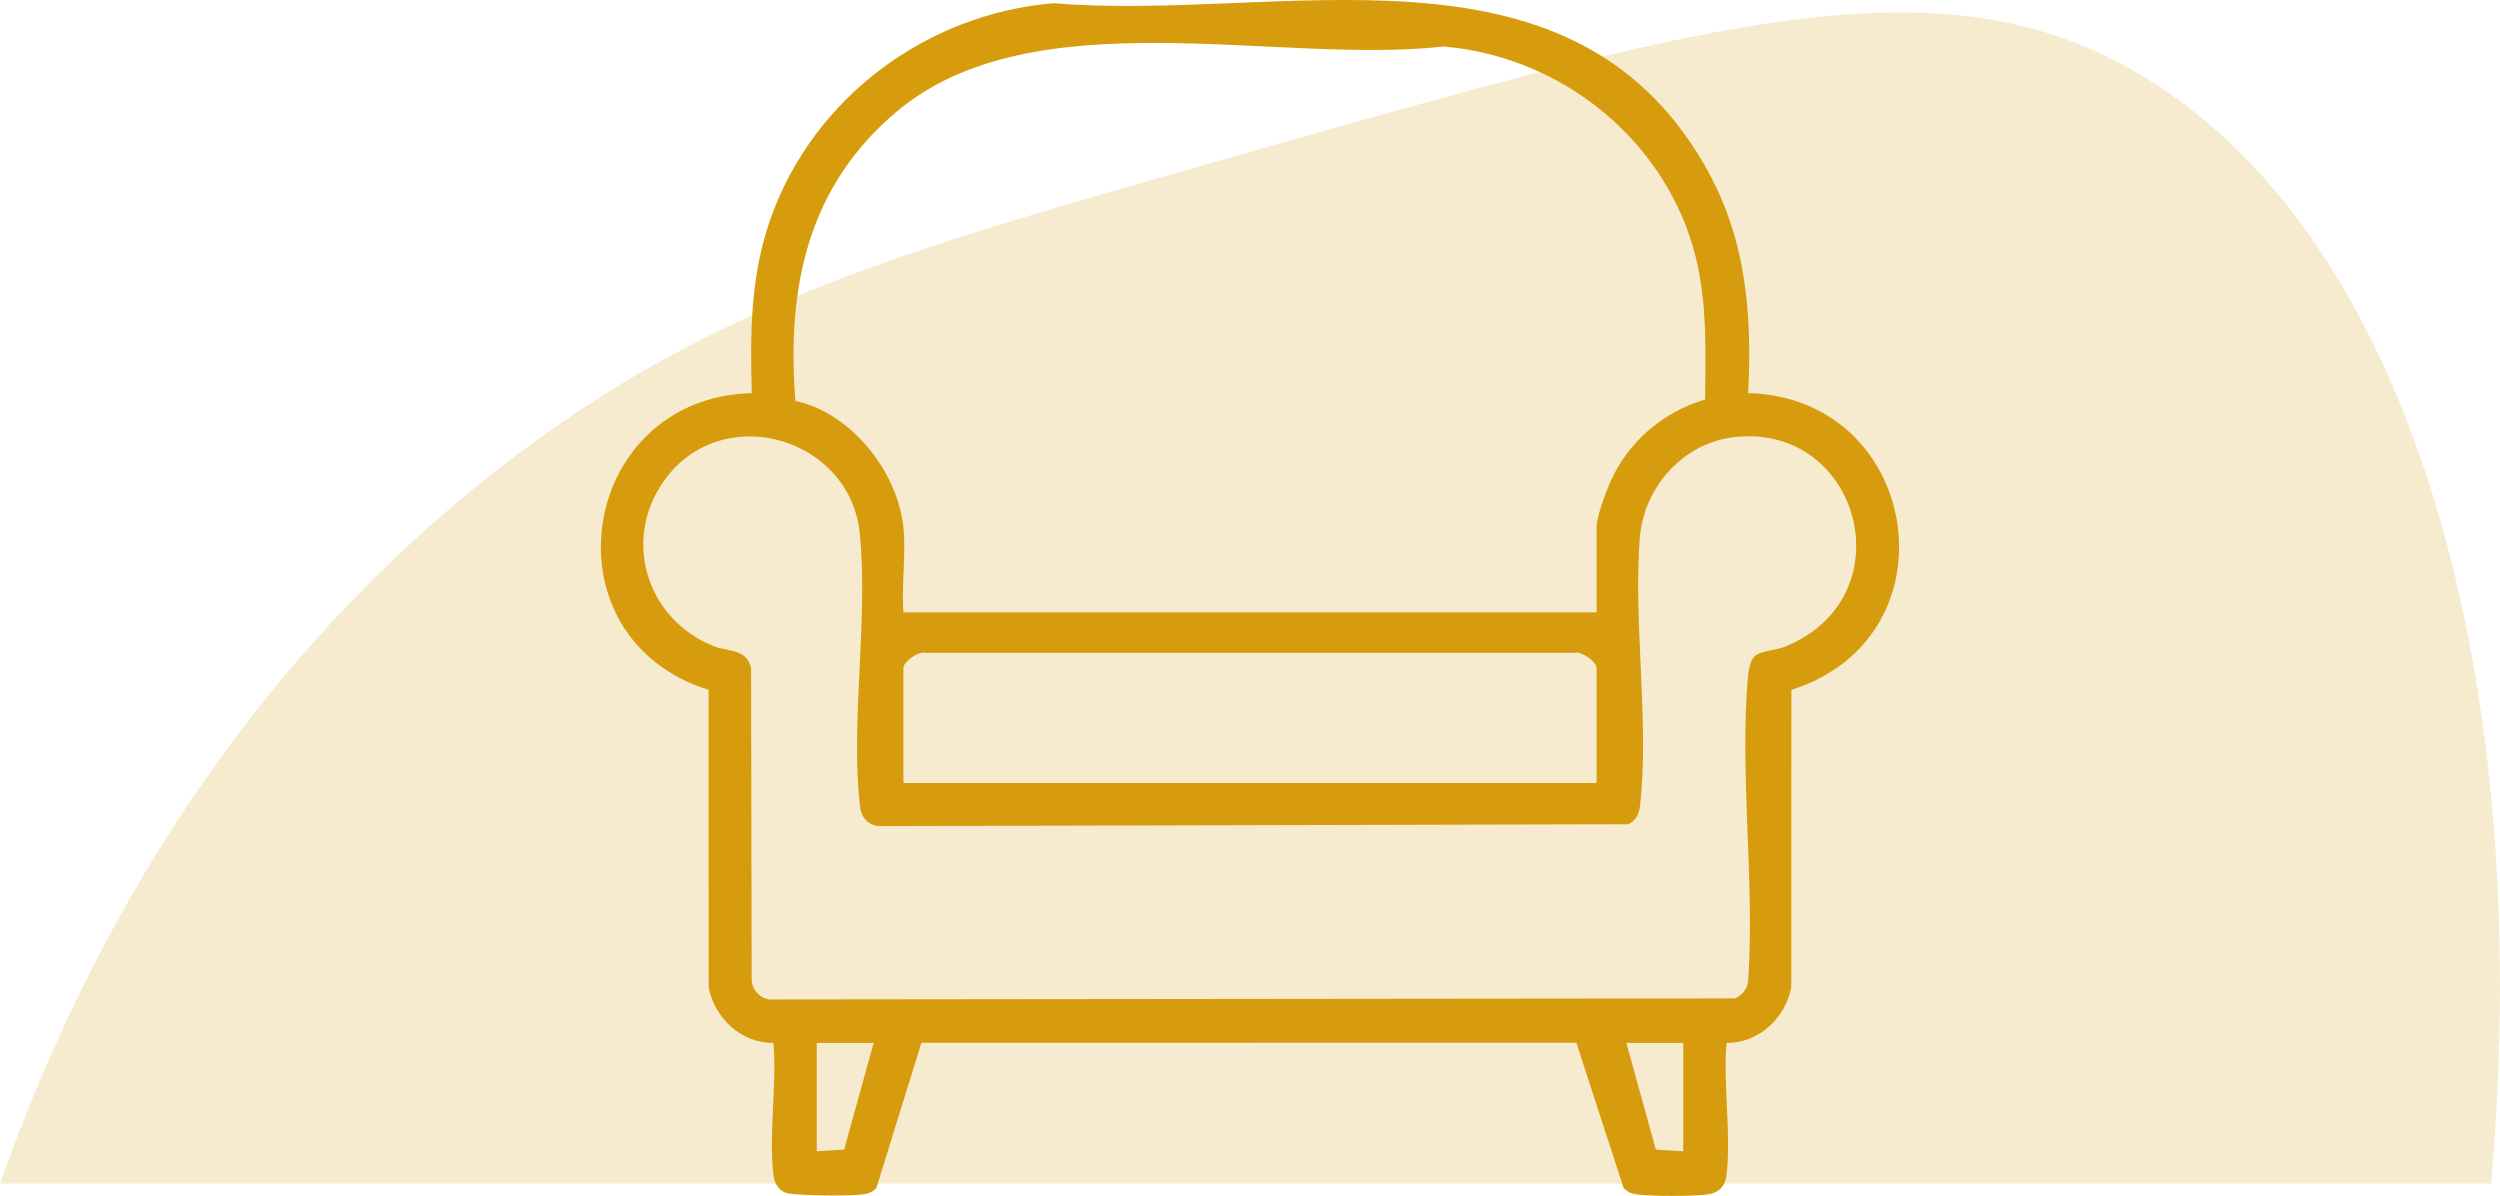
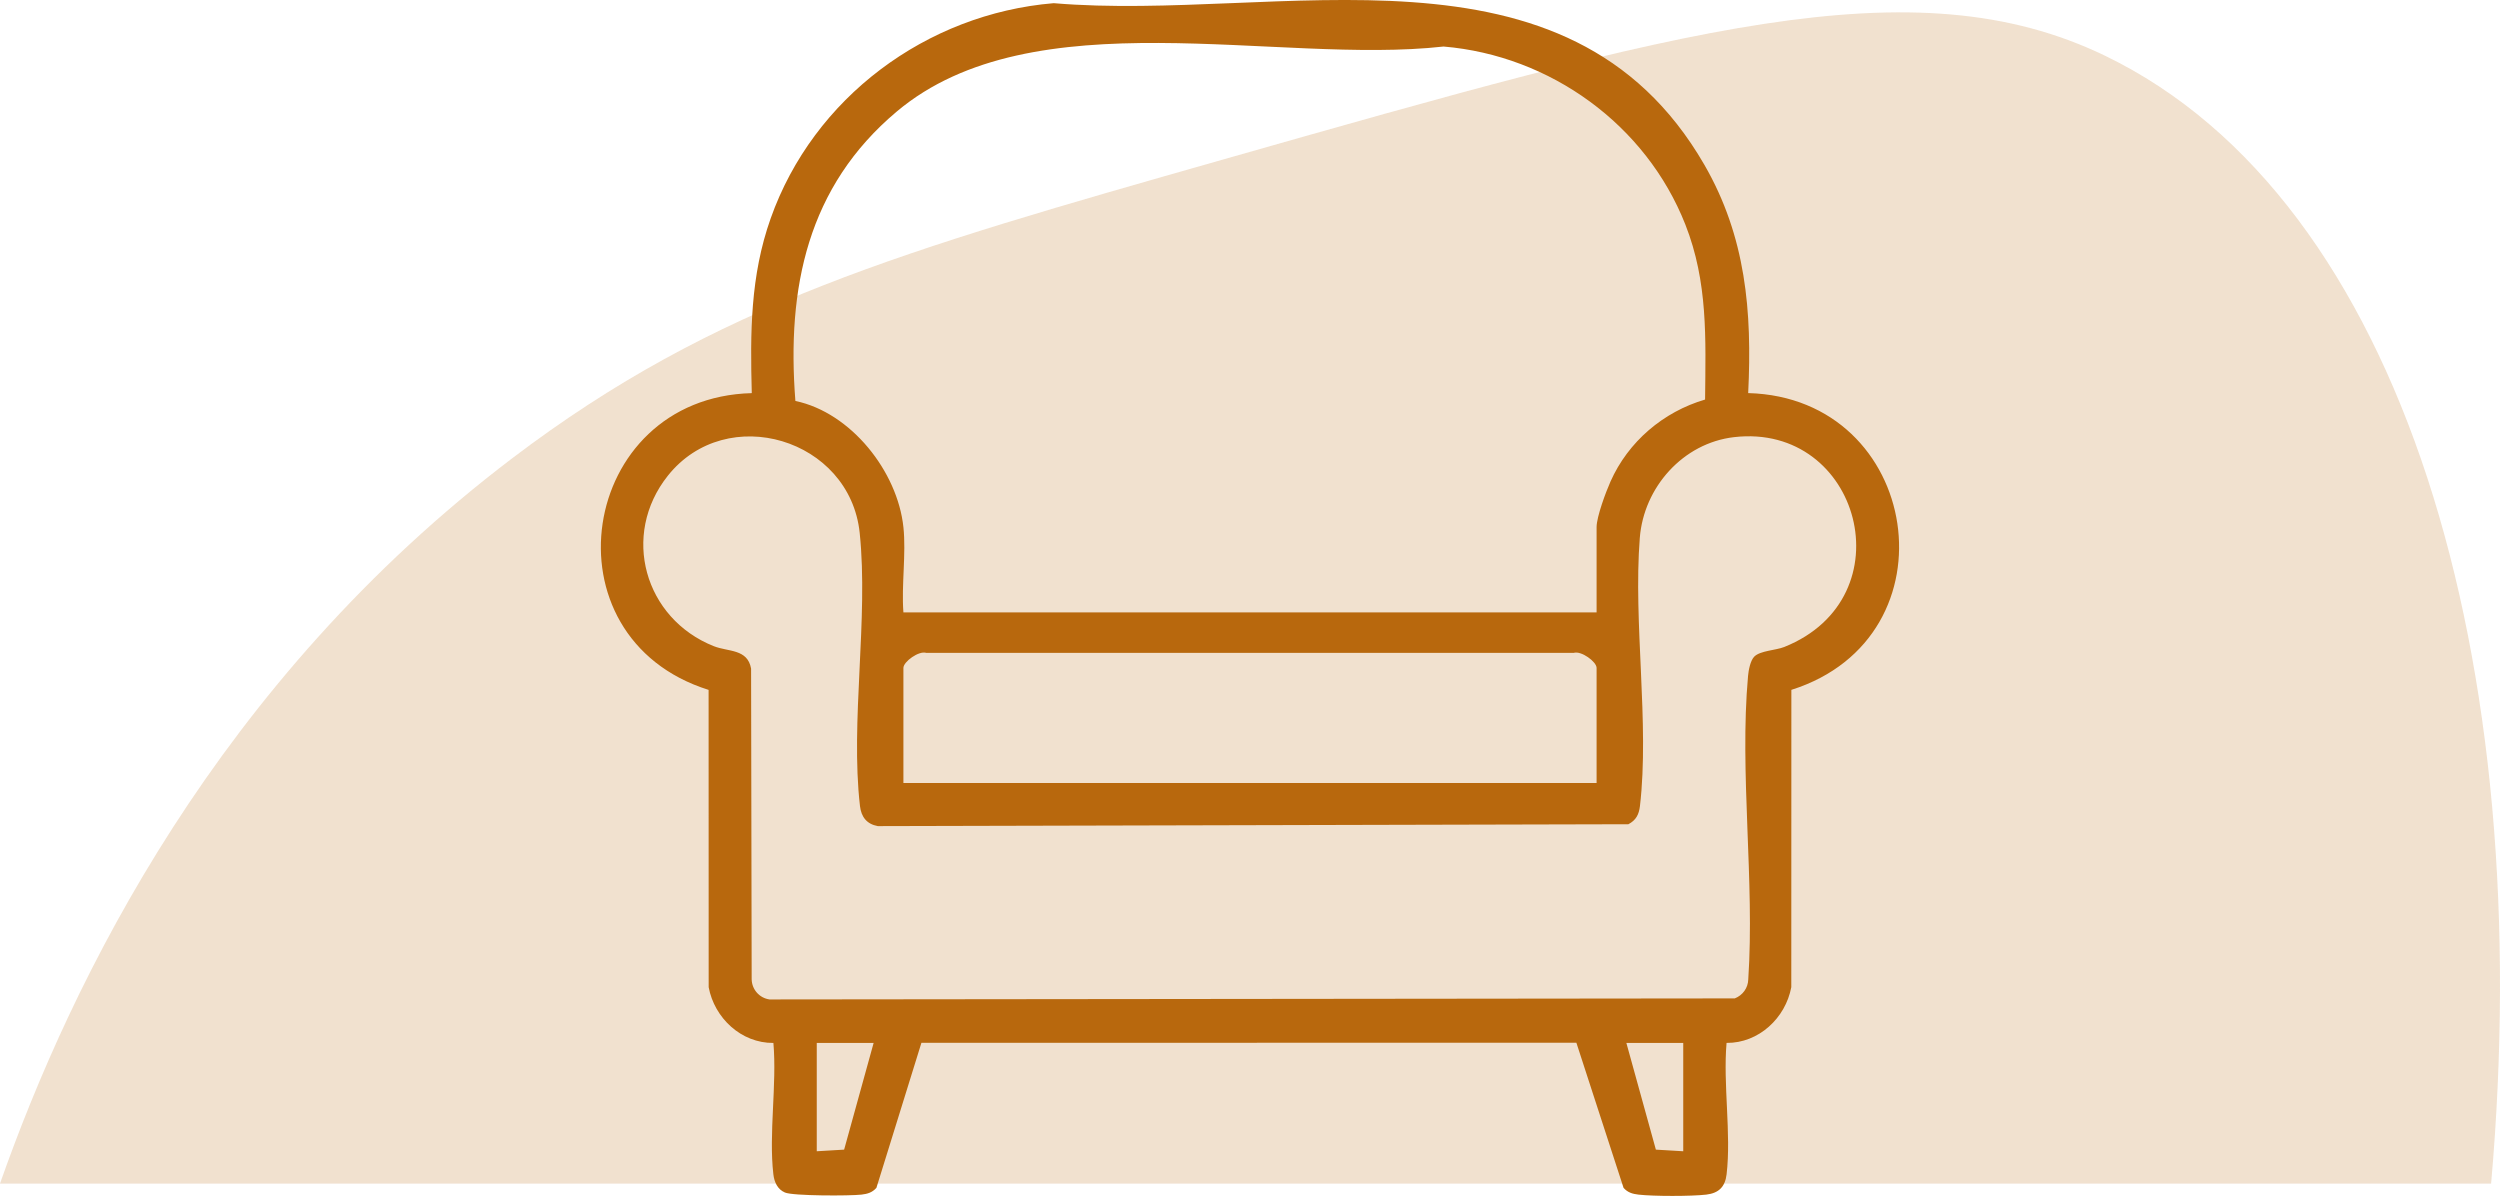
<svg xmlns="http://www.w3.org/2000/svg" id="Layer_2" data-name="Layer 2" viewBox="0 0 692.46 331.25">
  <g id="Layer_1-2" data-name="Layer 1">
    <g>
-       <path d="M690,327.83H0c20.03-56.91,60.33-139.04,142-200.99,56.23-42.66,107.79-57.33,196.5-82.58,127.57-36.31,191.36-54.47,244.5-28.85,82.78,39.92,119.74,167.76,107,312.42Z" fill="#d79c0d" opacity=".2" />
-       <path d="M484.22,108.88c47.96,1.28,58.22,67.57,11.96,82.2l-.02,82.35c-1.6,8.55-9.01,15.51-17.93,15.44-1,11.49,1.33,25.17.01,36.39-.4,3.44-2.14,5.22-5.63,5.63-4.14.48-14.64.48-18.78,0-1.68-.2-2.96-.57-4.13-1.87l-13.07-40.2-181.41.02-12.47,40.18c-1.17,1.3-2.45,1.67-4.13,1.87-3.2.37-18.93.39-21.2-.58-2.08-.89-2.96-2.9-3.21-5.04-1.31-11.23,1.01-24.89.01-36.39-8.92.07-16.33-6.9-17.93-15.44l-.02-82.35c-46.27-14.55-36-80.96,11.96-82.2-.44-16.78-.42-32.43,5.23-48.39C225.3,27.07,256.58,3.82,291.86.88c62.5,5.32,142.26-20.99,180.22,44.76,11.49,19.89,13.26,40.58,12.14,63.23ZM250.23,146c.79,7.42-.58,16.06,0,23.62h192v-23.62c0-2.86,2.58-9.77,3.86-12.64,4.91-11.03,14.6-19.29,26.19-22.69.17-16.9.82-32.53-5.47-48.49-10.89-27.63-37.38-46.79-66.96-49.29-46.14,5.16-113.65-13.8-151.47,18.01-24.71,20.78-30.52,48.81-28.07,80.16,15.42,3.23,28.29,19.53,29.92,34.95ZM485.94,181.84c1.61-1.61,5.97-1.72,8.25-2.63,34.19-13.66,21.05-62.17-13.88-58.13-14.14,1.64-25.01,13.89-26.11,27.89-1.85,23.46,2.71,51.48.04,74.29-.27,2.32-1.08,3.93-3.21,5.04l-207.89.52c-3.07-.56-4.59-2.54-4.94-5.56-2.71-23.4,2.4-51.92-.08-75.67-2.72-26.05-36.81-36.34-53.14-15.82-13.06,16.41-6.5,39.57,12.75,47.22,4.01,1.59,9.32.69,10.31,6.19l.16,86.09c.08,2.83,2.14,5.16,4.94,5.56l267.37-.29c2.19-.87,3.67-2.88,3.73-5.27,1.82-27.06-2.47-57.39-.06-84.05.14-1.58.64-4.27,1.75-5.38ZM442.23,216.88v-31.88c0-1.72-4.29-4.84-6.34-4.16h-179.32c-2.04-.68-6.34,2.44-6.34,4.16v31.88h192ZM241.98,288.88h-15.75v30l7.58-.45,8.17-29.55ZM466.23,288.88h-15.75l8.17,29.55,7.58.45v-30Z" fill="#d79c0d" />
+       <path d="M690,327.83H0c20.03-56.91,60.33-139.04,142-200.99,56.23-42.66,107.79-57.33,196.5-82.58,127.57-36.31,191.36-54.47,244.5-28.85,82.78,39.92,119.74,167.76,107,312.42Z" fill="#b8680d" opacity=".2" />
+       <path d="M484.22,108.88c47.96,1.28,58.22,67.57,11.96,82.2l-.02,82.35c-1.6,8.55-9.01,15.51-17.93,15.44-1,11.49,1.33,25.17.01,36.39-.4,3.44-2.14,5.22-5.63,5.63-4.14.48-14.64.48-18.78,0-1.68-.2-2.96-.57-4.13-1.87l-13.07-40.2-181.41.02-12.47,40.18c-1.17,1.3-2.45,1.67-4.13,1.87-3.2.37-18.93.39-21.2-.58-2.08-.89-2.96-2.9-3.21-5.04-1.31-11.23,1.01-24.89.01-36.39-8.92.07-16.33-6.9-17.93-15.44l-.02-82.35c-46.27-14.55-36-80.96,11.96-82.2-.44-16.78-.42-32.43,5.23-48.39C225.3,27.07,256.58,3.82,291.86.88c62.5,5.32,142.26-20.99,180.22,44.76,11.49,19.89,13.26,40.58,12.14,63.23ZM250.23,146c.79,7.42-.58,16.06,0,23.62h192v-23.62c0-2.86,2.58-9.77,3.86-12.64,4.91-11.03,14.6-19.29,26.19-22.69.17-16.9.82-32.53-5.47-48.49-10.89-27.63-37.38-46.79-66.96-49.29-46.14,5.16-113.65-13.8-151.47,18.01-24.71,20.78-30.52,48.81-28.07,80.16,15.42,3.23,28.29,19.53,29.92,34.95ZM485.94,181.84c1.61-1.61,5.97-1.72,8.25-2.63,34.19-13.66,21.05-62.17-13.88-58.13-14.14,1.64-25.01,13.89-26.11,27.89-1.85,23.46,2.71,51.48.04,74.29-.27,2.32-1.08,3.93-3.21,5.04l-207.89.52c-3.07-.56-4.59-2.54-4.94-5.56-2.71-23.4,2.4-51.92-.08-75.67-2.72-26.05-36.81-36.34-53.14-15.82-13.06,16.41-6.5,39.57,12.75,47.22,4.01,1.59,9.32.69,10.31,6.19l.16,86.09c.08,2.83,2.14,5.16,4.94,5.56l267.37-.29c2.19-.87,3.67-2.88,3.73-5.27,1.82-27.06-2.47-57.39-.06-84.05.14-1.58.64-4.27,1.75-5.38ZM442.23,216.88v-31.88c0-1.72-4.29-4.84-6.34-4.16h-179.32c-2.04-.68-6.34,2.44-6.34,4.16v31.88h192ZM241.98,288.88h-15.75v30l7.58-.45,8.17-29.55ZM466.23,288.88h-15.75l8.17,29.55,7.58.45v-30Z" fill="#b8680d" />
    </g>
  </g>
</svg>
